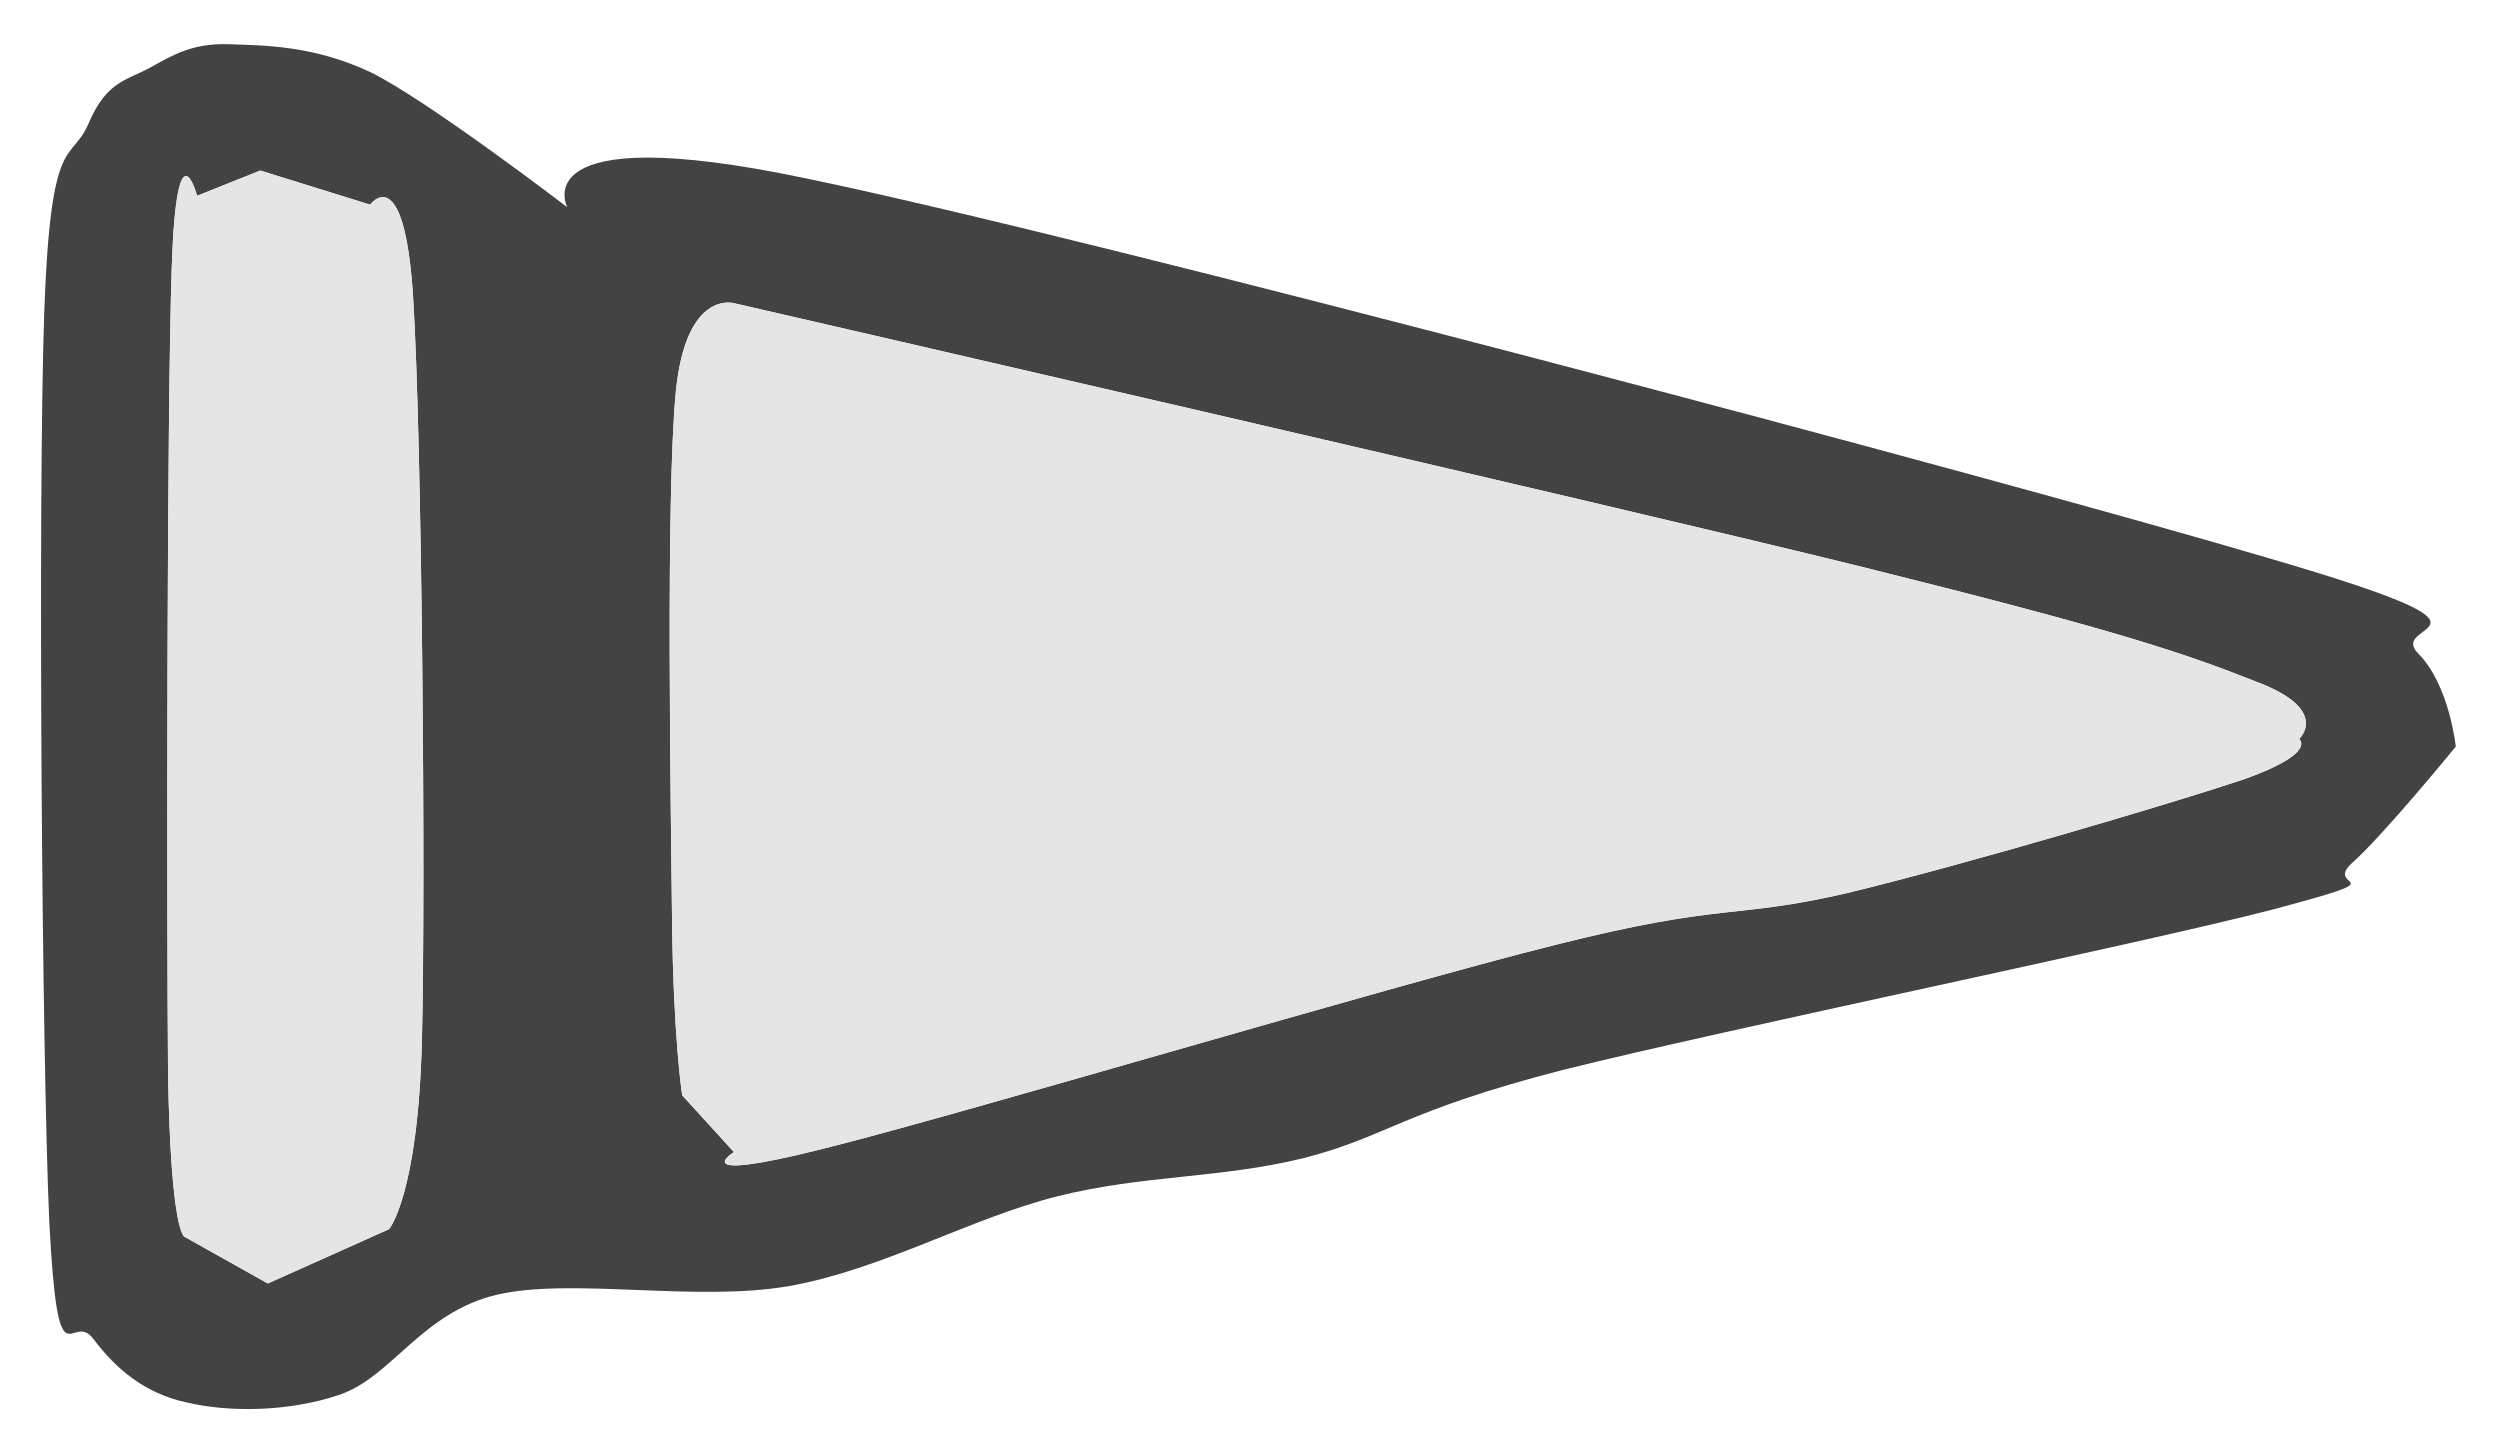
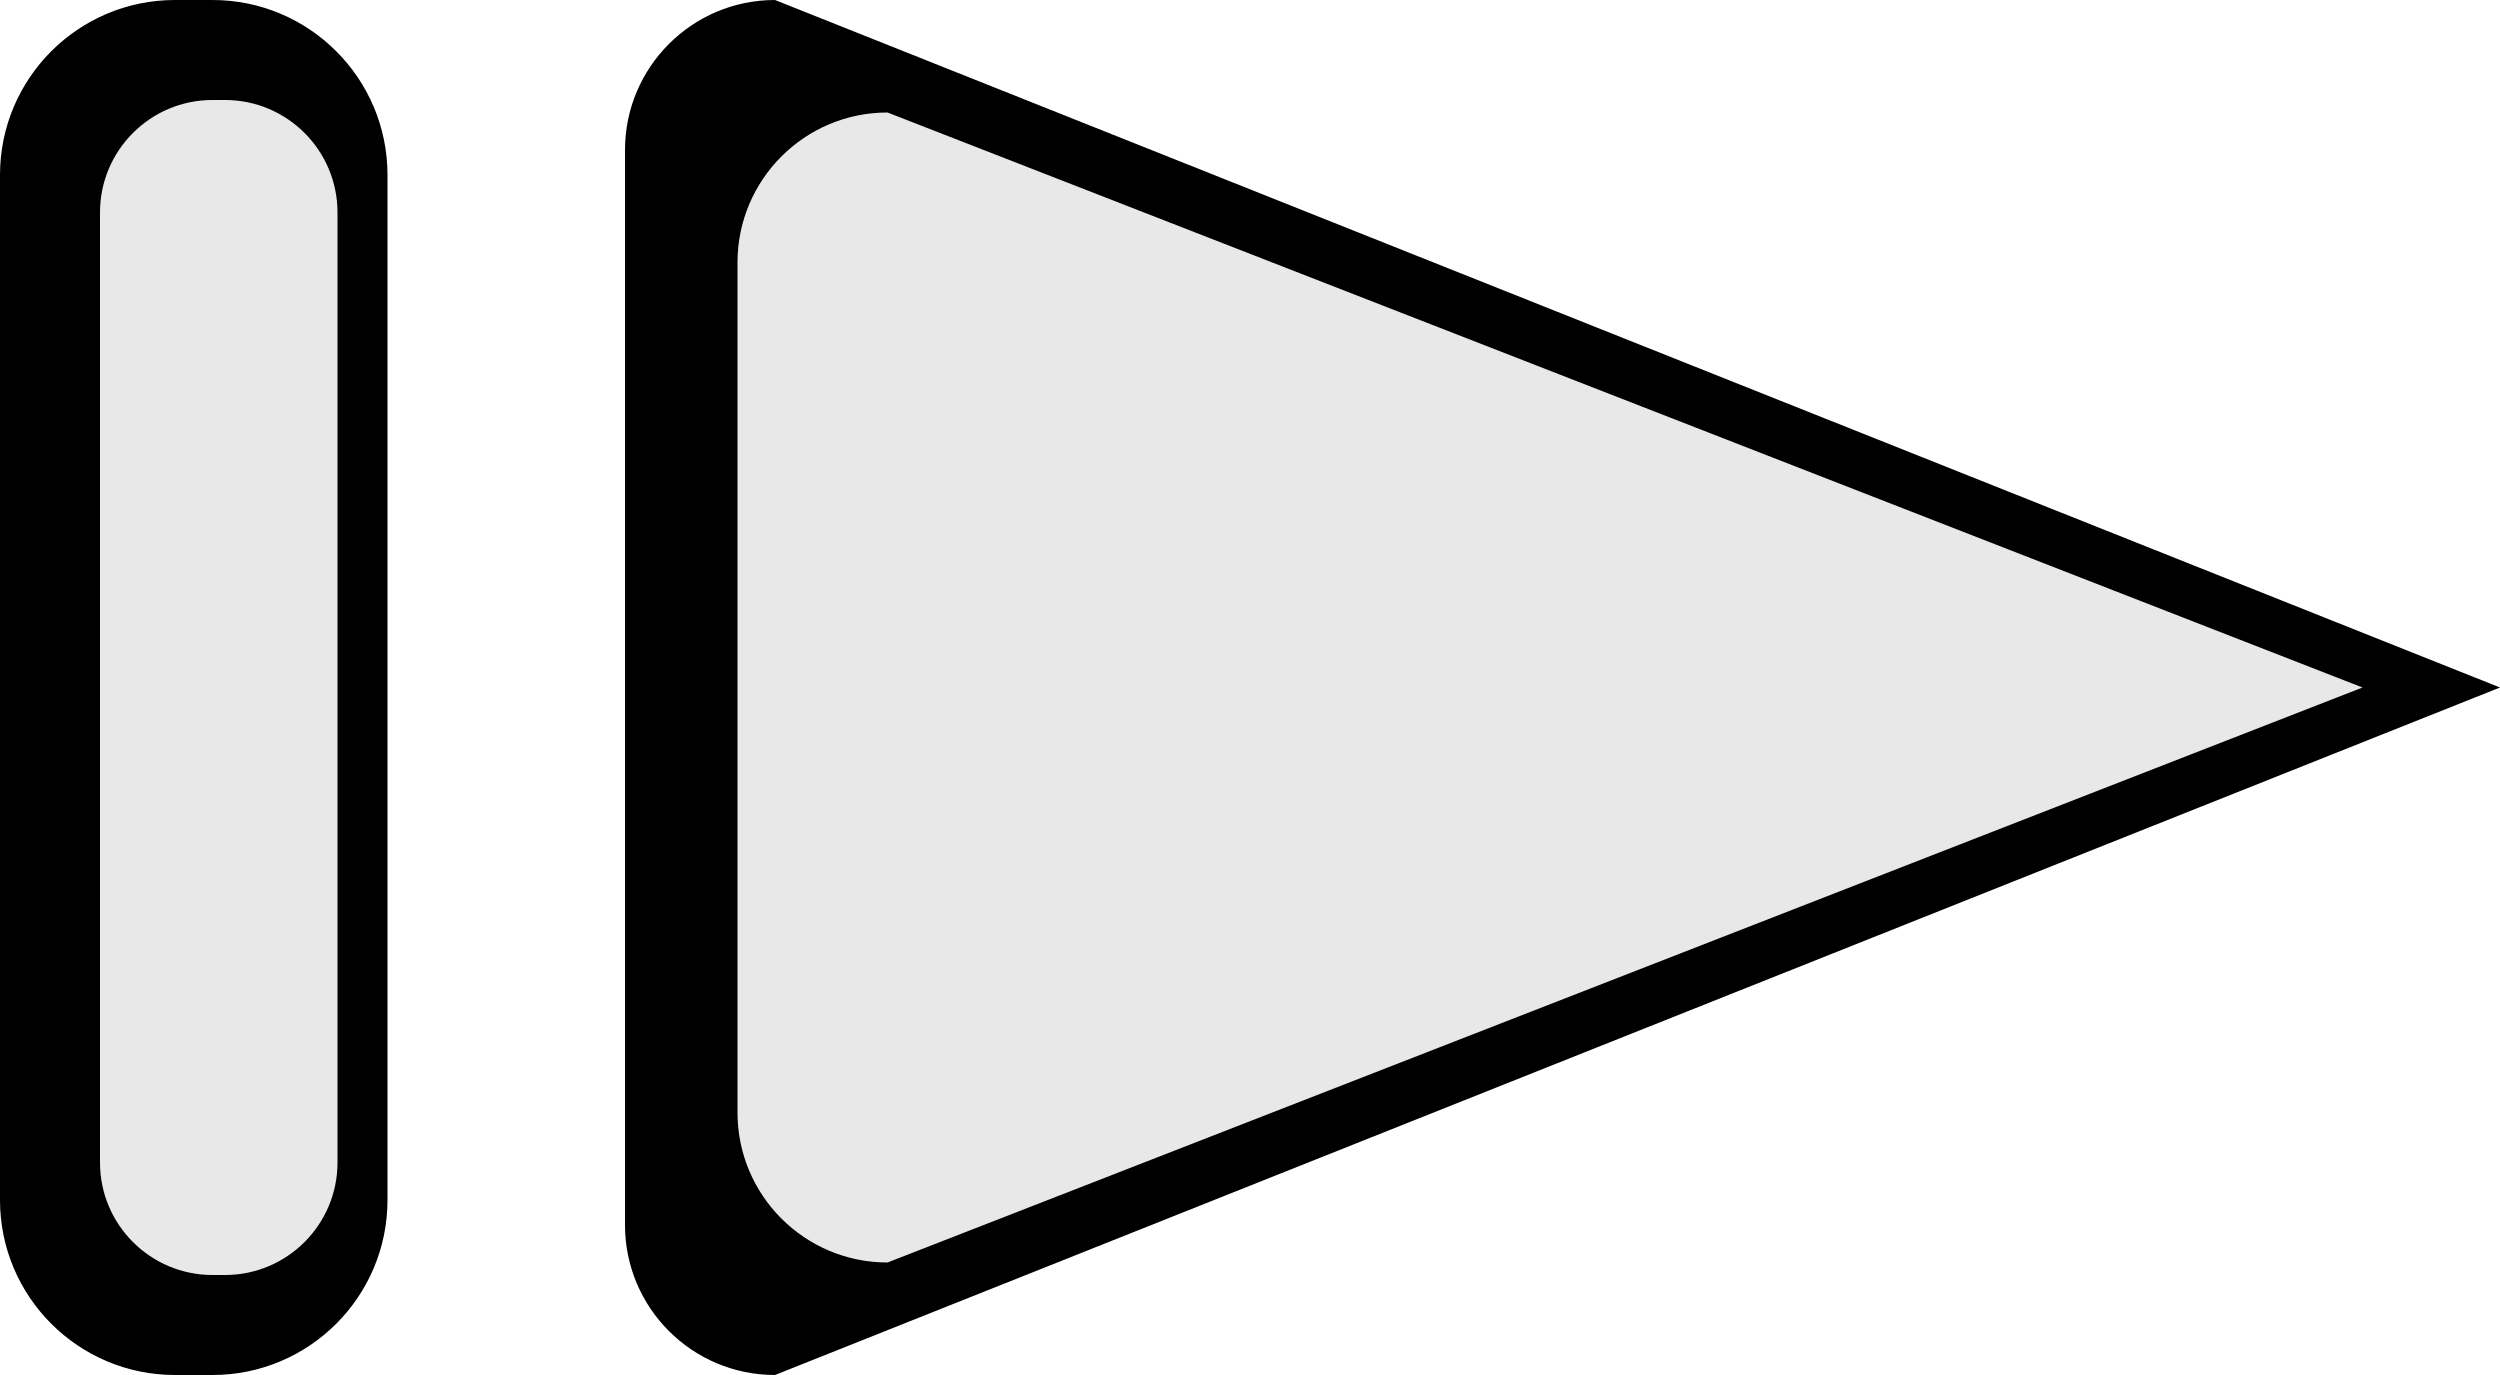
- <svg xmlns="http://www.w3.org/2000/svg" width="19.79" height="11.45" viewBox="3.63 7.71 19.79 11.45">
-   <path d="M5.44 8.06C5.15 8.05 4.99 8.15 4.81 8.25C4.62 8.35 4.47 8.36 4.33 8.69C4.19 9.01 4.03 8.74 3.98 10.19C3.93 11.64 3.96 16.02 4.02 17.38C4.09 18.73 4.19 18.07 4.37 18.31C4.55 18.55 4.78 18.74 5.1 18.81C5.43 18.89 5.91 18.89 6.32 18.75C6.73 18.61 6.97 18.1 7.56 17.96C8.15 17.82 9.14 18.02 9.88 17.89C10.61 17.76 11.32 17.35 12 17.18C12.68 17.01 13.28 17.04 13.94 16.88C14.61 16.71 14.72 16.51 16 16.18C17.28 15.86 20.58 15.18 21.62 14.91C22.67 14.63 22.01 14.76 22.25 14.54C22.49 14.33 23.07 13.62 23.07 13.62C23.07 13.62 23.02 13.13 22.77 12.88C22.52 12.62 23.69 12.74 21.56 12.12C19.43 11.49 12.24 9.58 10 9.12C7.76 8.65 8.12 9.35 8.12 9.35C8.12 9.35 7.01 8.5 6.56 8.28C6.11 8.07 5.73 8.07 5.44 8.06ZM5.69 9.06C5.69 9.06 5.19 9.26 5.19 9.26C5.19 9.26 5.03 8.66 4.99 9.81C4.95 10.97 4.95 14.91 4.96 16.19C4.98 17.47 5.09 17.5 5.09 17.5C5.09 17.5 5.75 17.87 5.75 17.87C5.75 17.87 6.71 17.44 6.71 17.44C6.71 17.44 6.94 17.17 6.97 15.94C7 14.71 6.97 11.16 6.9 10.06C6.83 8.96 6.56 9.33 6.56 9.33C6.56 9.33 5.69 9.06 5.69 9.06ZM9.44 10.11C9.44 10.11 9.06 10 8.98 10.81C8.9 11.63 8.94 14.07 8.95 15C8.96 15.93 9.03 16.38 9.03 16.38C9.03 16.38 9.44 16.83 9.44 16.83C9.44 16.83 9.04 17.08 10.12 16.81C11.21 16.54 14.58 15.53 15.94 15.19C17.29 14.85 17.34 14.99 18.25 14.78C19.16 14.56 20.79 14.08 21.39 13.88C21.98 13.67 21.83 13.56 21.83 13.56C21.83 13.56 22.08 13.33 21.5 13.11C20.92 12.88 20.39 12.7 18.38 12.2C16.36 11.7 9.44 10.11 9.44 10.11Z" fill="#050505" fill-rule="evenodd" fill-opacity="0.749" />
-   <path d="M5.69 9.06C5.69 9.06 5.19 9.26 5.19 9.26C5.19 9.26 5.03 8.66 4.99 9.81C4.95 10.97 4.95 14.91 4.96 16.19C4.98 17.47 5.09 17.5 5.09 17.5C5.09 17.5 5.75 17.87 5.75 17.87C5.75 17.87 6.71 17.44 6.71 17.44C6.71 17.44 6.94 17.17 6.97 15.94C7 14.71 6.97 11.16 6.9 10.06C6.83 8.96 6.56 9.33 6.56 9.33C6.56 9.33 5.69 9.06 5.69 9.06ZM9.44 10.11C9.44 10.11 9.06 10 8.98 10.81C8.9 11.63 8.94 14.07 8.95 15C8.96 15.93 9.03 16.38 9.03 16.38C9.03 16.38 9.44 16.83 9.44 16.83C9.44 16.83 9.04 17.08 10.12 16.81C11.21 16.54 14.58 15.53 15.94 15.19C17.29 14.85 17.34 14.99 18.25 14.78C19.16 14.56 20.79 14.08 21.39 13.88C21.98 13.67 21.83 13.56 21.83 13.56C21.83 13.56 22.08 13.33 21.5 13.11C20.92 12.88 20.39 12.7 18.38 12.2C16.36 11.7 9.44 10.11 9.44 10.11Z" fill="#e5e5e5" fill-rule="evenodd" />
+ <svg xmlns="http://www.w3.org/2000/svg" width="20.00" height="11.00" viewBox="0 0 20.00 11.00">
+   <path d="M1.40 0.00H1.70A1.40 1.40 0 0 1 3.10 1.40V9.60A1.40 1.40 0 0 1 1.70 11.00H1.40A1.40 1.40 0 0 1 0.00 9.60V1.40A1.40 1.40 0 0 1 1.40 0.00ZM6.20 0.00L20.00 5.50L6.20 11.00A1.20 1.20 0 0 1 5.00 9.80V1.20A1.20 1.20 0 0 1 6.20 0.00Z" fill="#000000" />
+   <path d="M1.70 0.80H1.80A0.90 0.90 0 0 1 2.70 1.70V9.30A0.90 0.90 0 0 1 1.80 10.20H1.70A0.90 0.90 0 0 1 0.80 9.30V1.70A0.90 0.90 0 0 1 1.70 0.80ZM7.10 0.90L18.90 5.50L7.10 10.10A1.20 1.20 0 0 1 5.90 8.90V2.10A1.20 1.20 0 0 1 7.10 0.90Z" fill="#e8e8e8" />
</svg>
